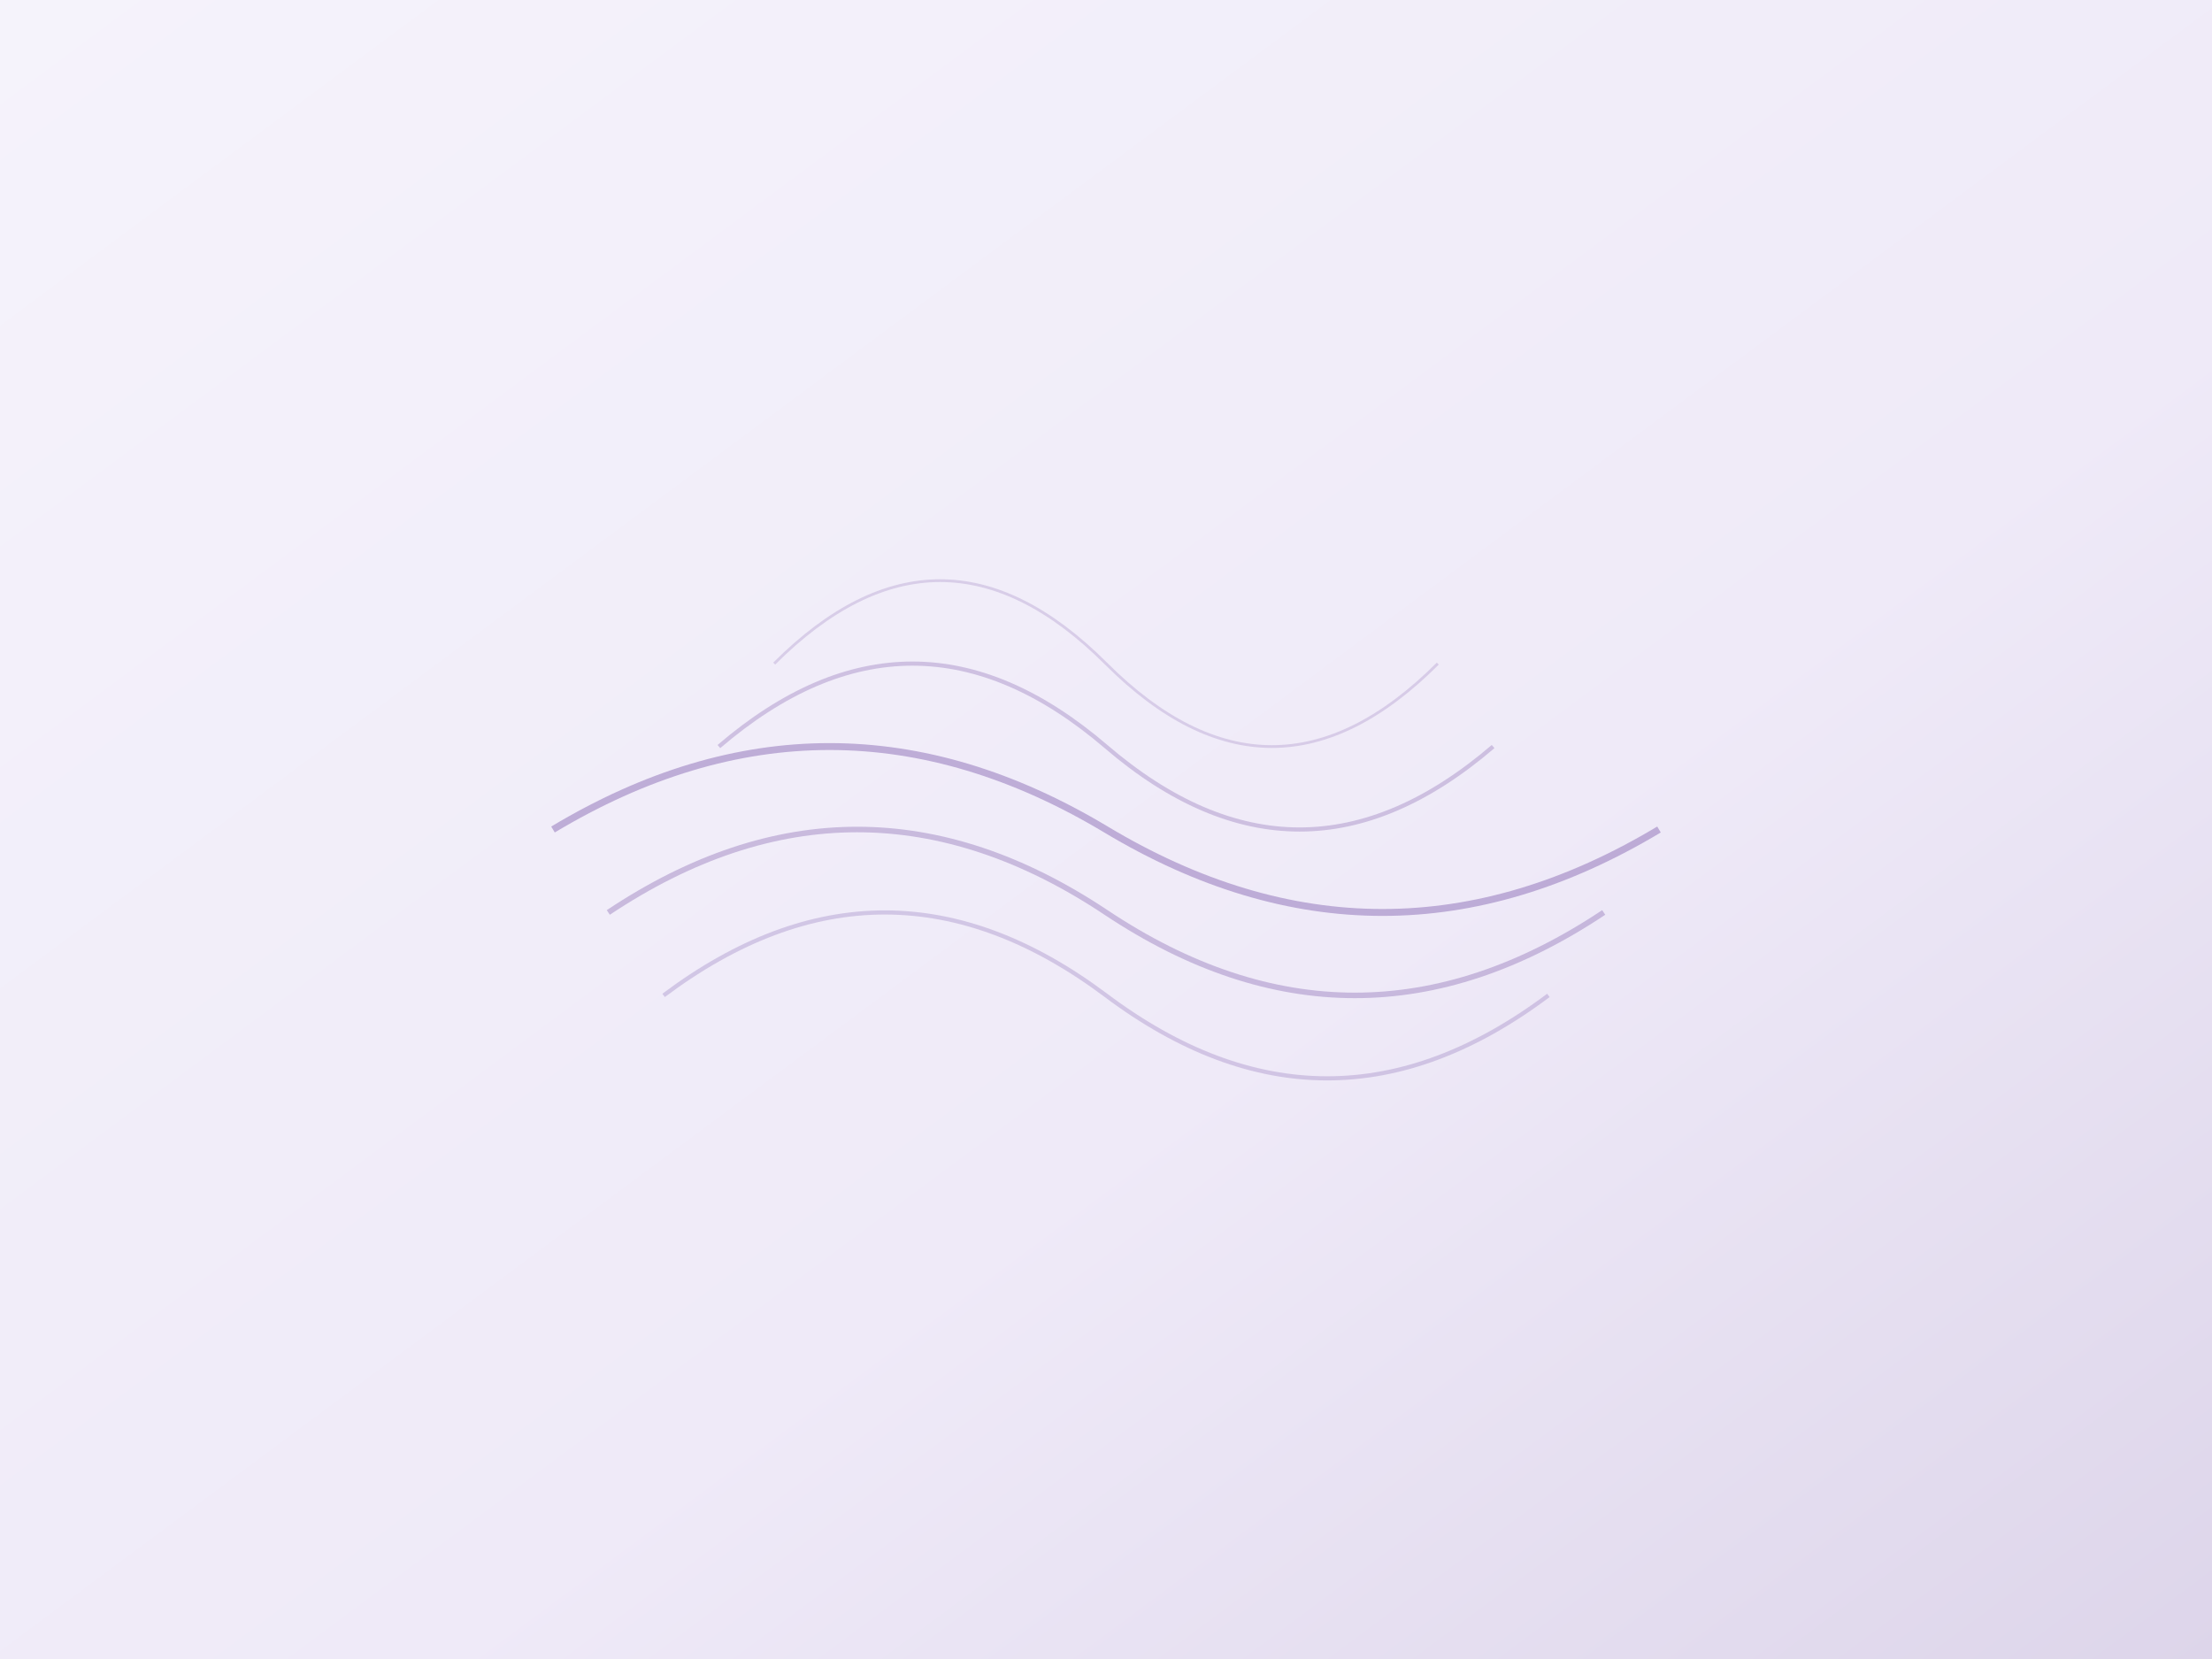
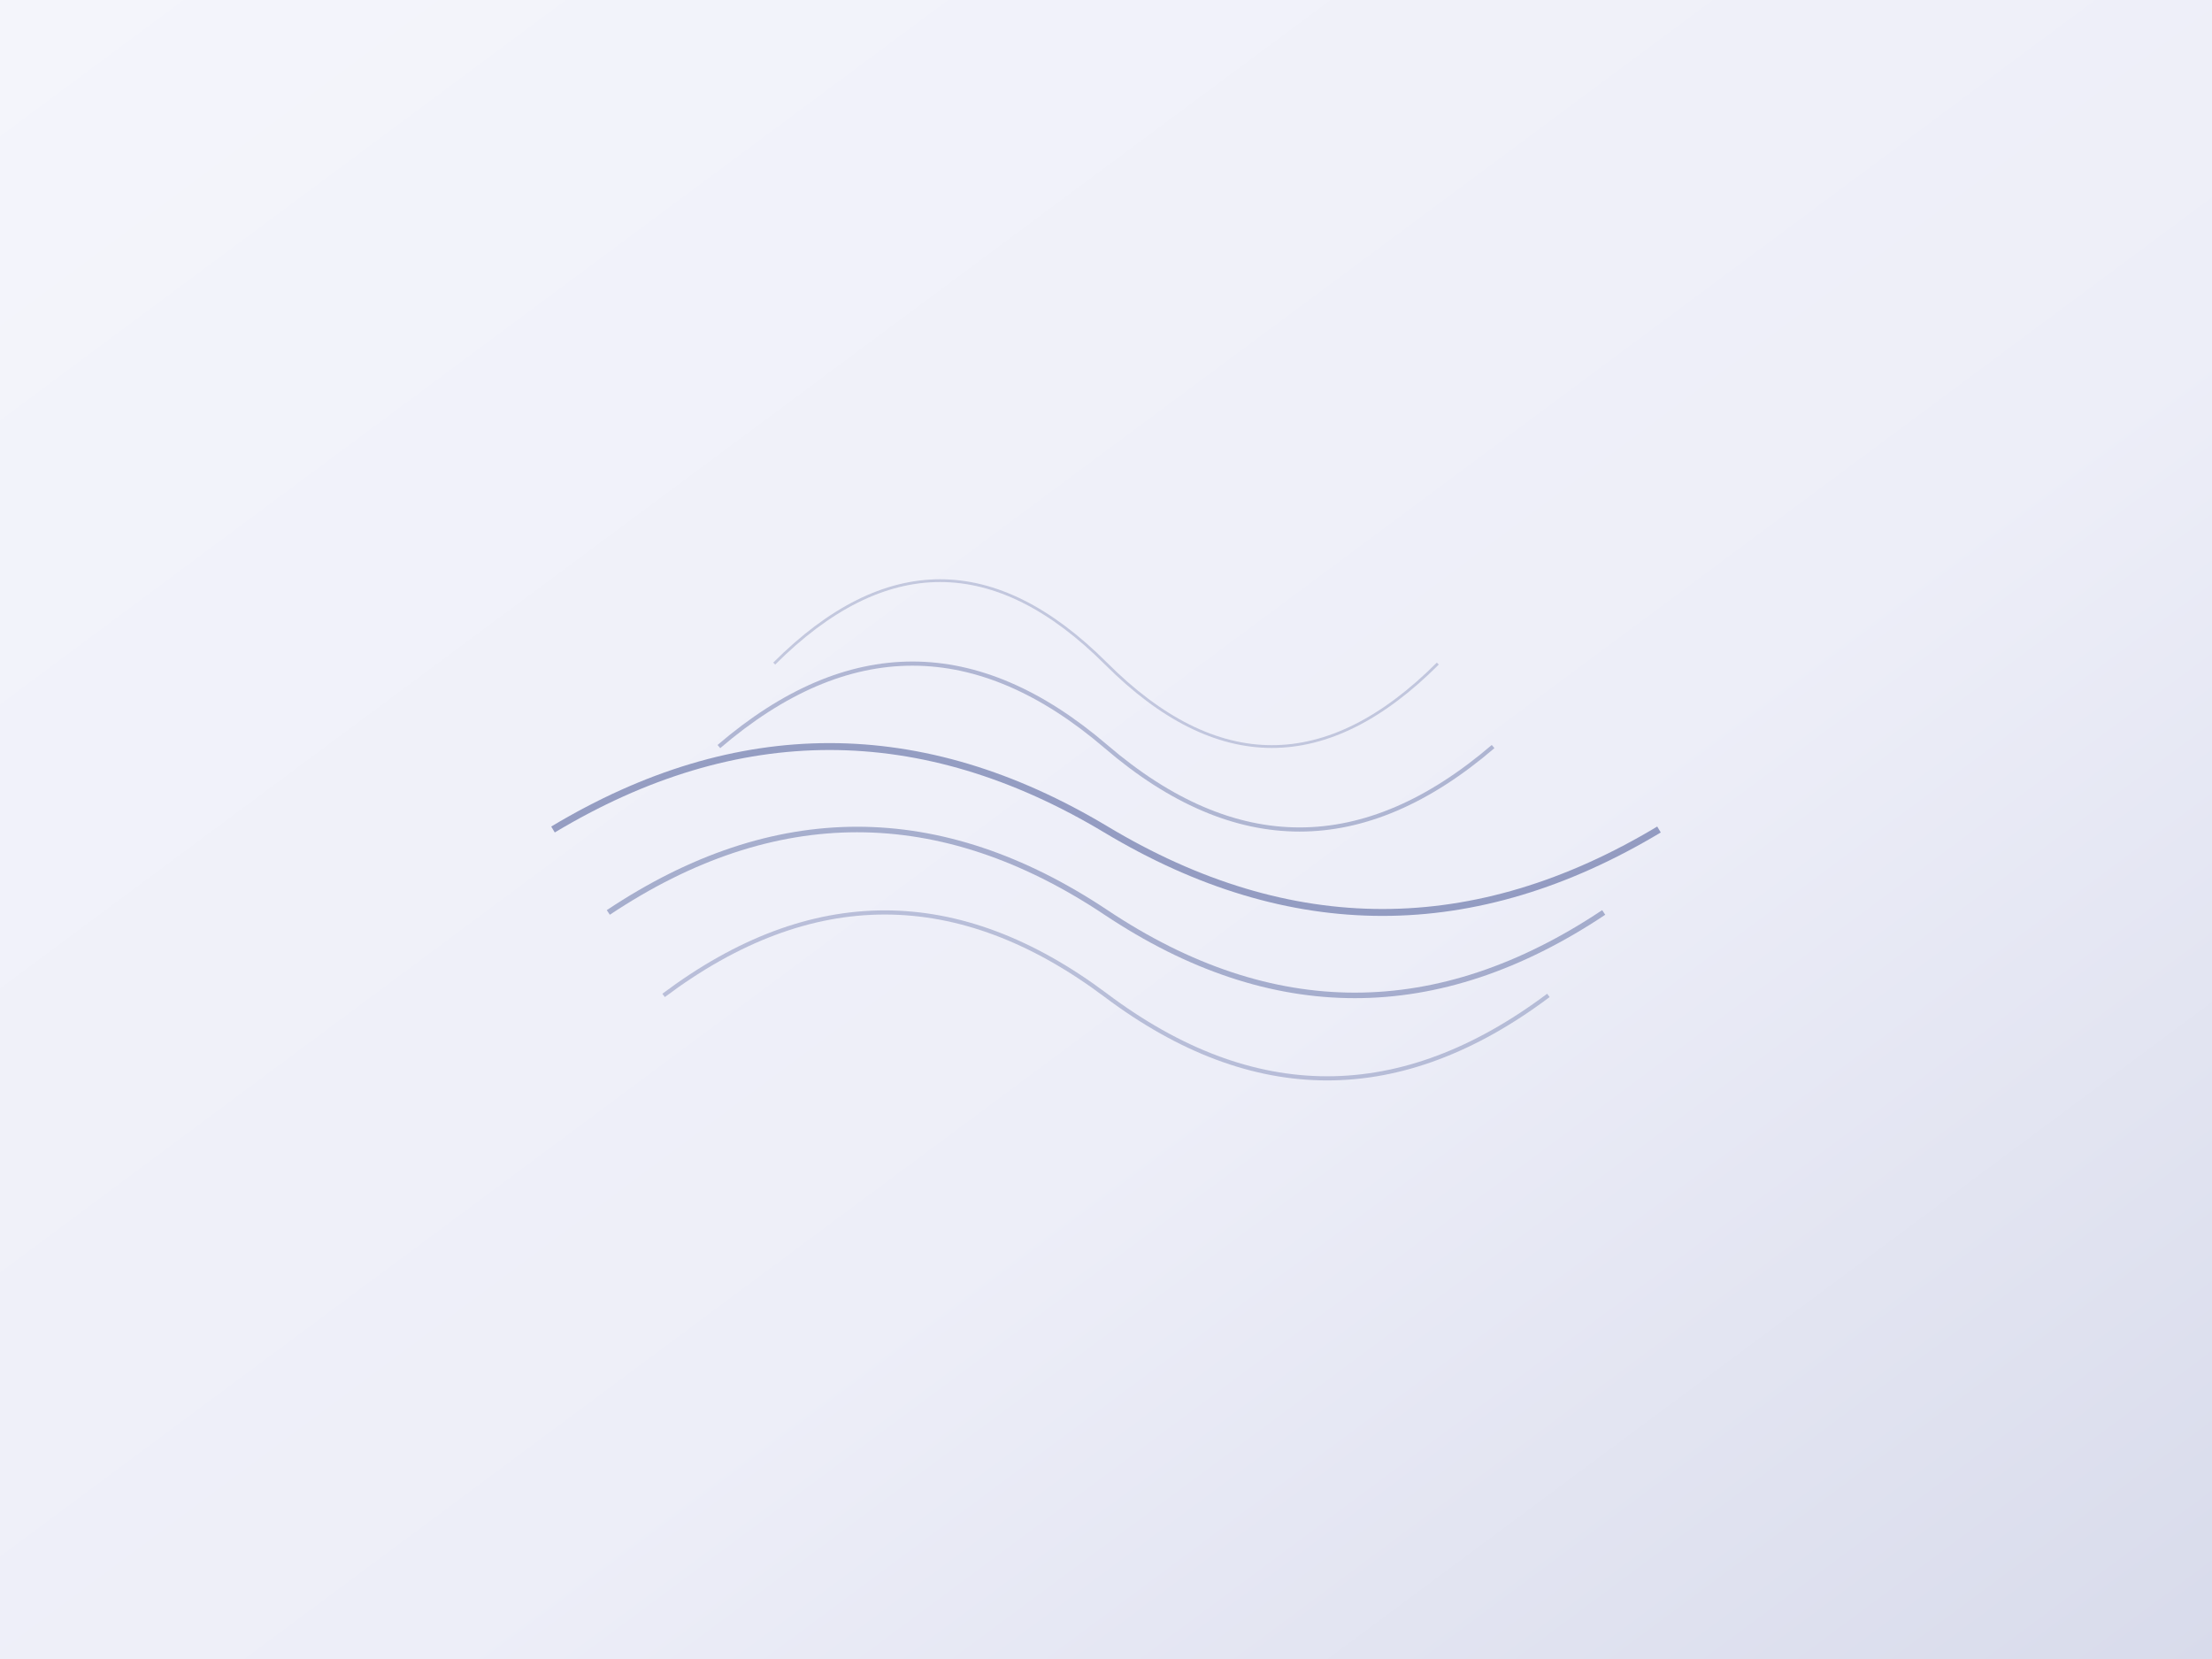
<svg xmlns="http://www.w3.org/2000/svg" viewBox="0 0 800 600" preserveAspectRatio="xMidYMid slice">
  <defs>
    <linearGradient id="bg-ansiedade" x1="0%" y1="0%" x2="100%" y2="100%">
-       <stop offset="0%" stop-color="#f5f3fb" />
-       <stop offset="60%" stop-color="#efeaf8" />
-       <stop offset="100%" stop-color="#ddd5ea" />
+       <stop offset="0%" stop-color="#f4f5fb" />
+       <stop offset="60%" stop-color="#edeef8" />
+       <stop offset="100%" stop-color="#d8dbeb" />
    </linearGradient>
    <linearGradient id="wave" x1="0%" y1="0%" x2="0%" y2="100%">
-       <stop offset="0%" stop-color="#8b6db5" stop-opacity="0.4" />
-       <stop offset="100%" stop-color="#8b6db5" stop-opacity="0.1" />
+       <stop offset="0%" stop-color="#3a4a8c" stop-opacity="0.4" />
+       <stop offset="100%" stop-color="#3a4a8c" stop-opacity="0.1" />
    </linearGradient>
  </defs>
  <rect width="800" height="600" fill="url(#bg-ansiedade)" />
  <g transform="translate(400, 300)">
-     <path d="M -200,0 Q -100,-60 0,0 T 200,0" stroke="#8b6db5" stroke-width="2.5" fill="none" opacity="0.5" />
-     <path d="M -180,30 Q -90,-30 0,30 T 180,30" stroke="#8b6db5" stroke-width="2" fill="none" opacity="0.4" />
-     <path d="M -160,60 Q -80,0 0,60 T 160,60" stroke="#8b6db5" stroke-width="1.5" fill="none" opacity="0.3" />
-     <path d="M -140,-30 Q -70,-90 0,-30 T 140,-30" stroke="#8b6db5" stroke-width="1.5" fill="none" opacity="0.35" />
-     <path d="M -120,-60 Q -60,-120 0,-60 T 120,-60" stroke="#8b6db5" stroke-width="1" fill="none" opacity="0.25" />
+     <path d="M -200,0 Q -100,-60 0,0 T 200,0" stroke="#3a4a8c" stroke-width="2.5" fill="none" opacity="0.5" />
+     <path d="M -180,30 Q -90,-30 0,30 T 180,30" stroke="#3a4a8c" stroke-width="2" fill="none" opacity="0.4" />
+     <path d="M -160,60 Q -80,0 0,60 T 160,60" stroke="#3a4a8c" stroke-width="1.5" fill="none" opacity="0.3" />
+     <path d="M -140,-30 Q -70,-90 0,-30 T 140,-30" stroke="#3a4a8c" stroke-width="1.5" fill="none" opacity="0.35" />
+     <path d="M -120,-60 Q -60,-120 0,-60 T 120,-60" stroke="#3a4a8c" stroke-width="1" fill="none" opacity="0.25" />
  </g>
</svg>
